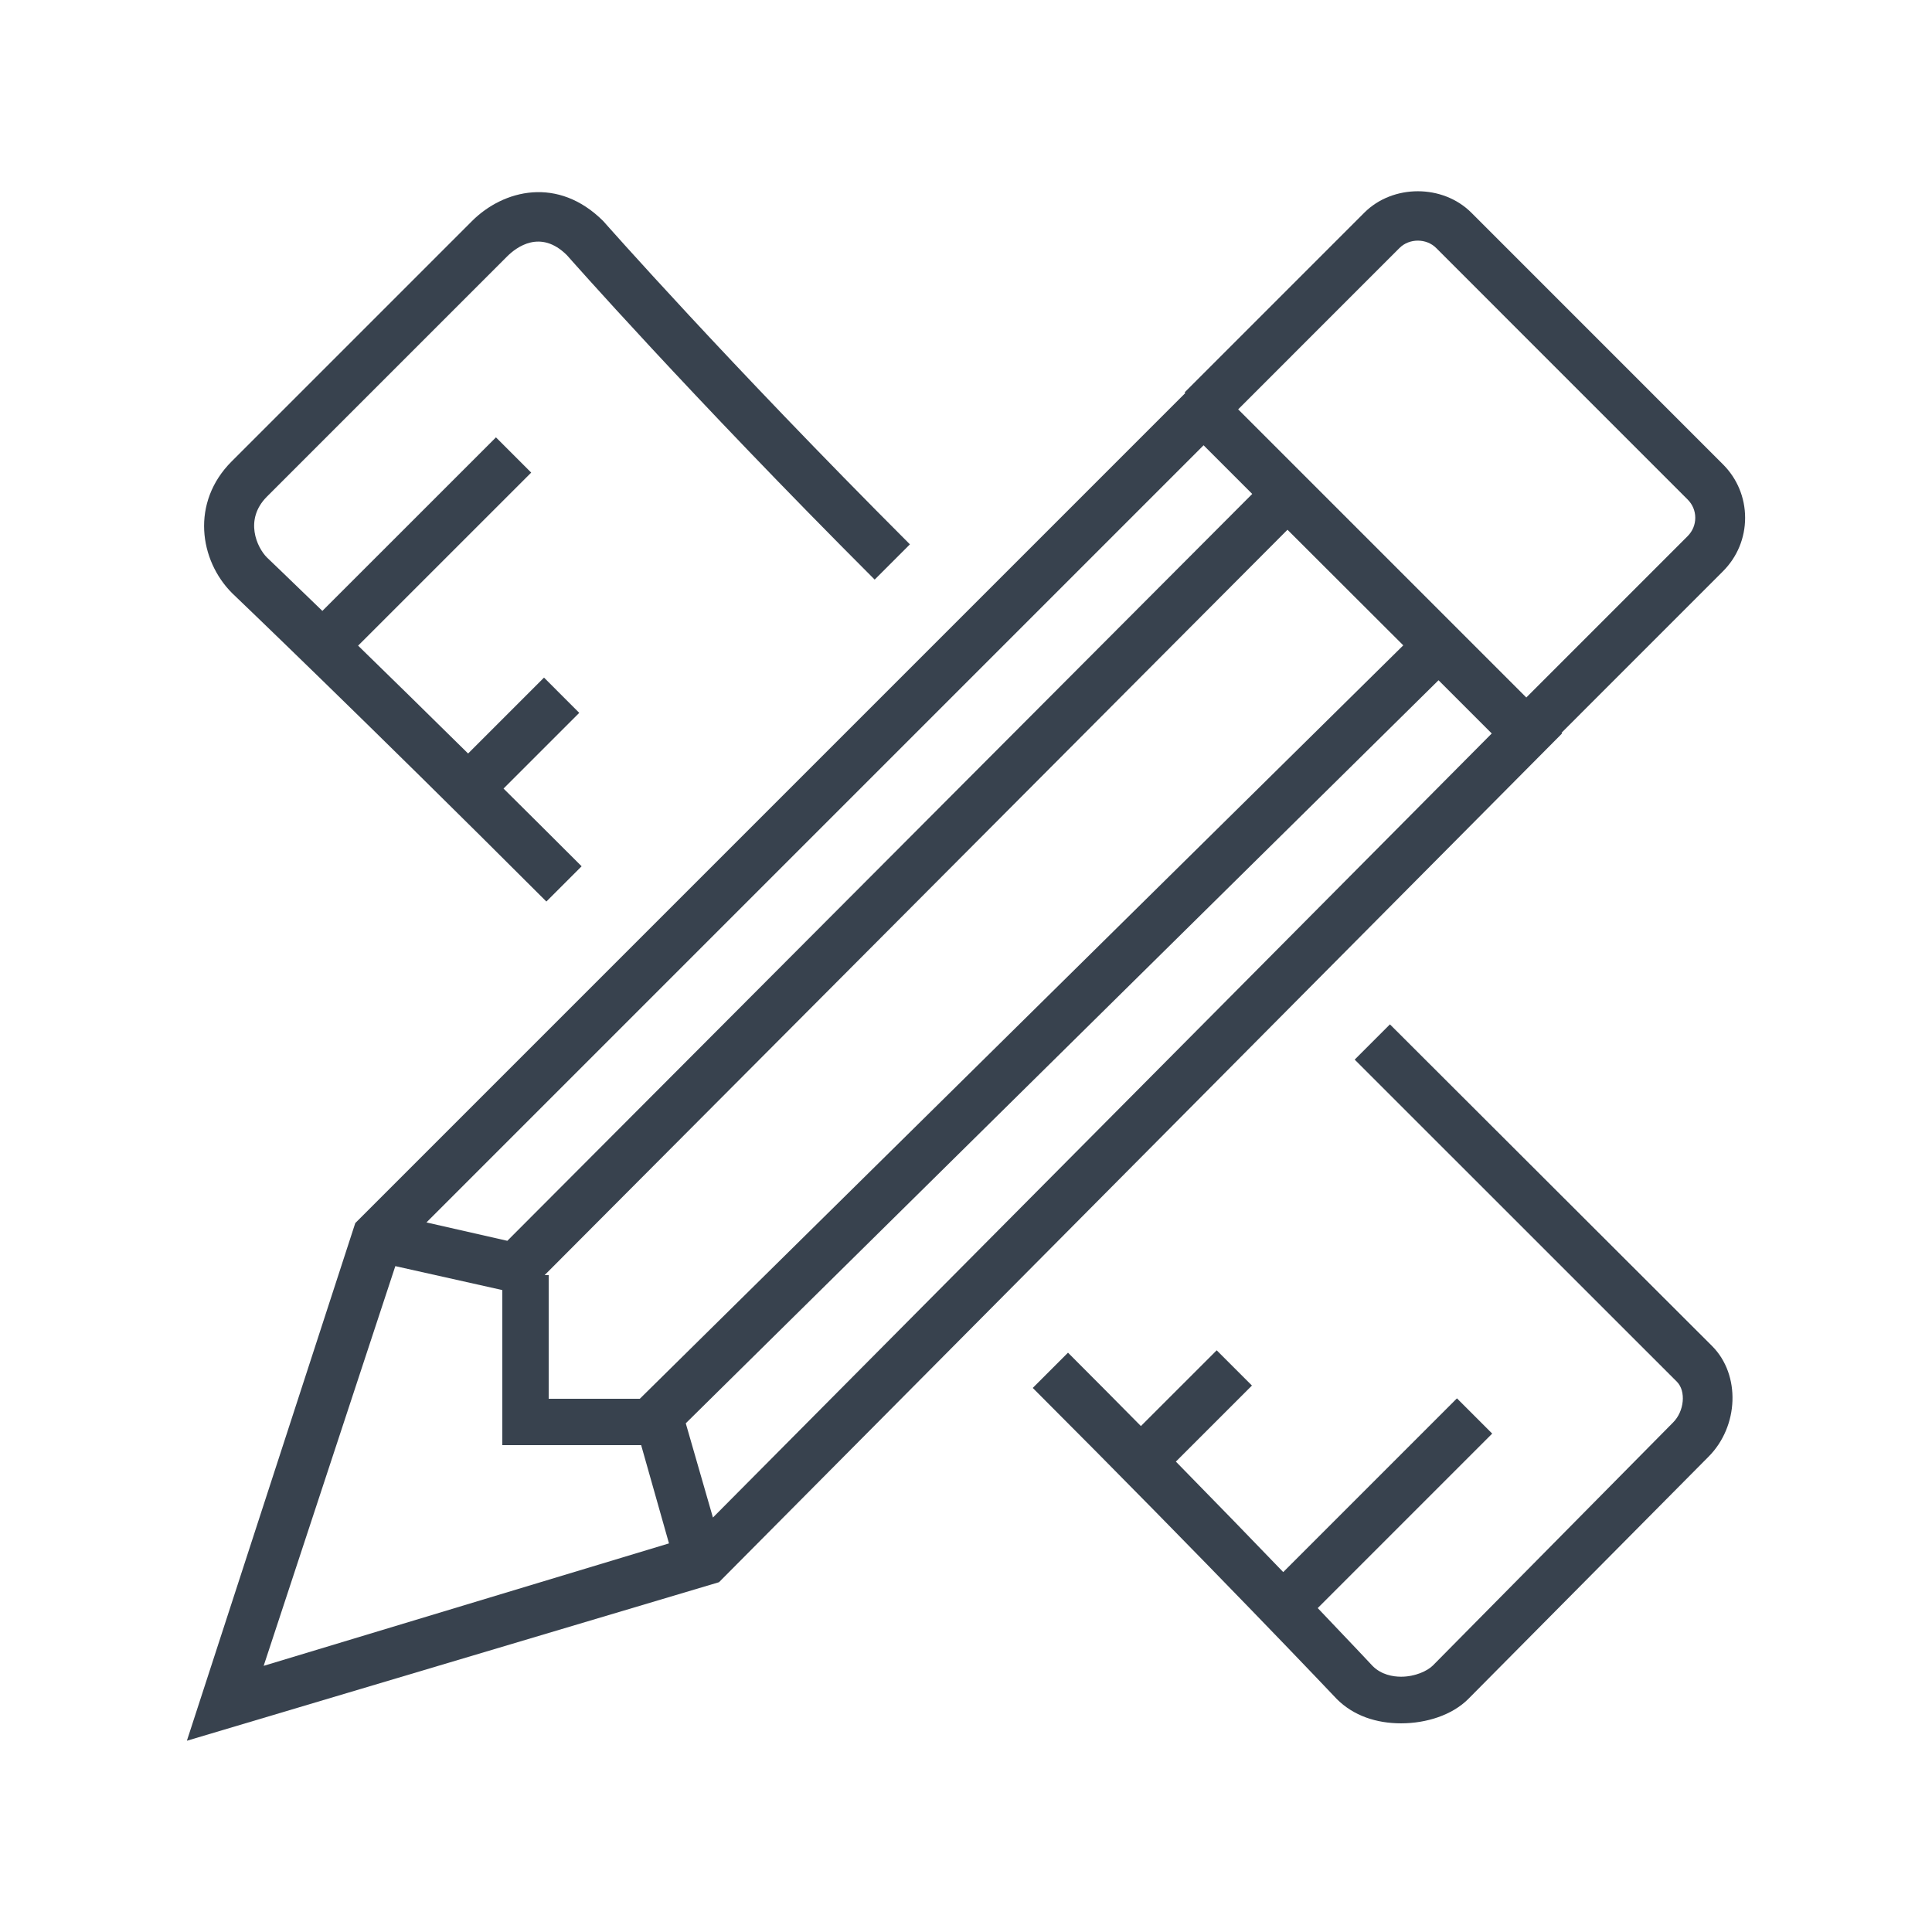
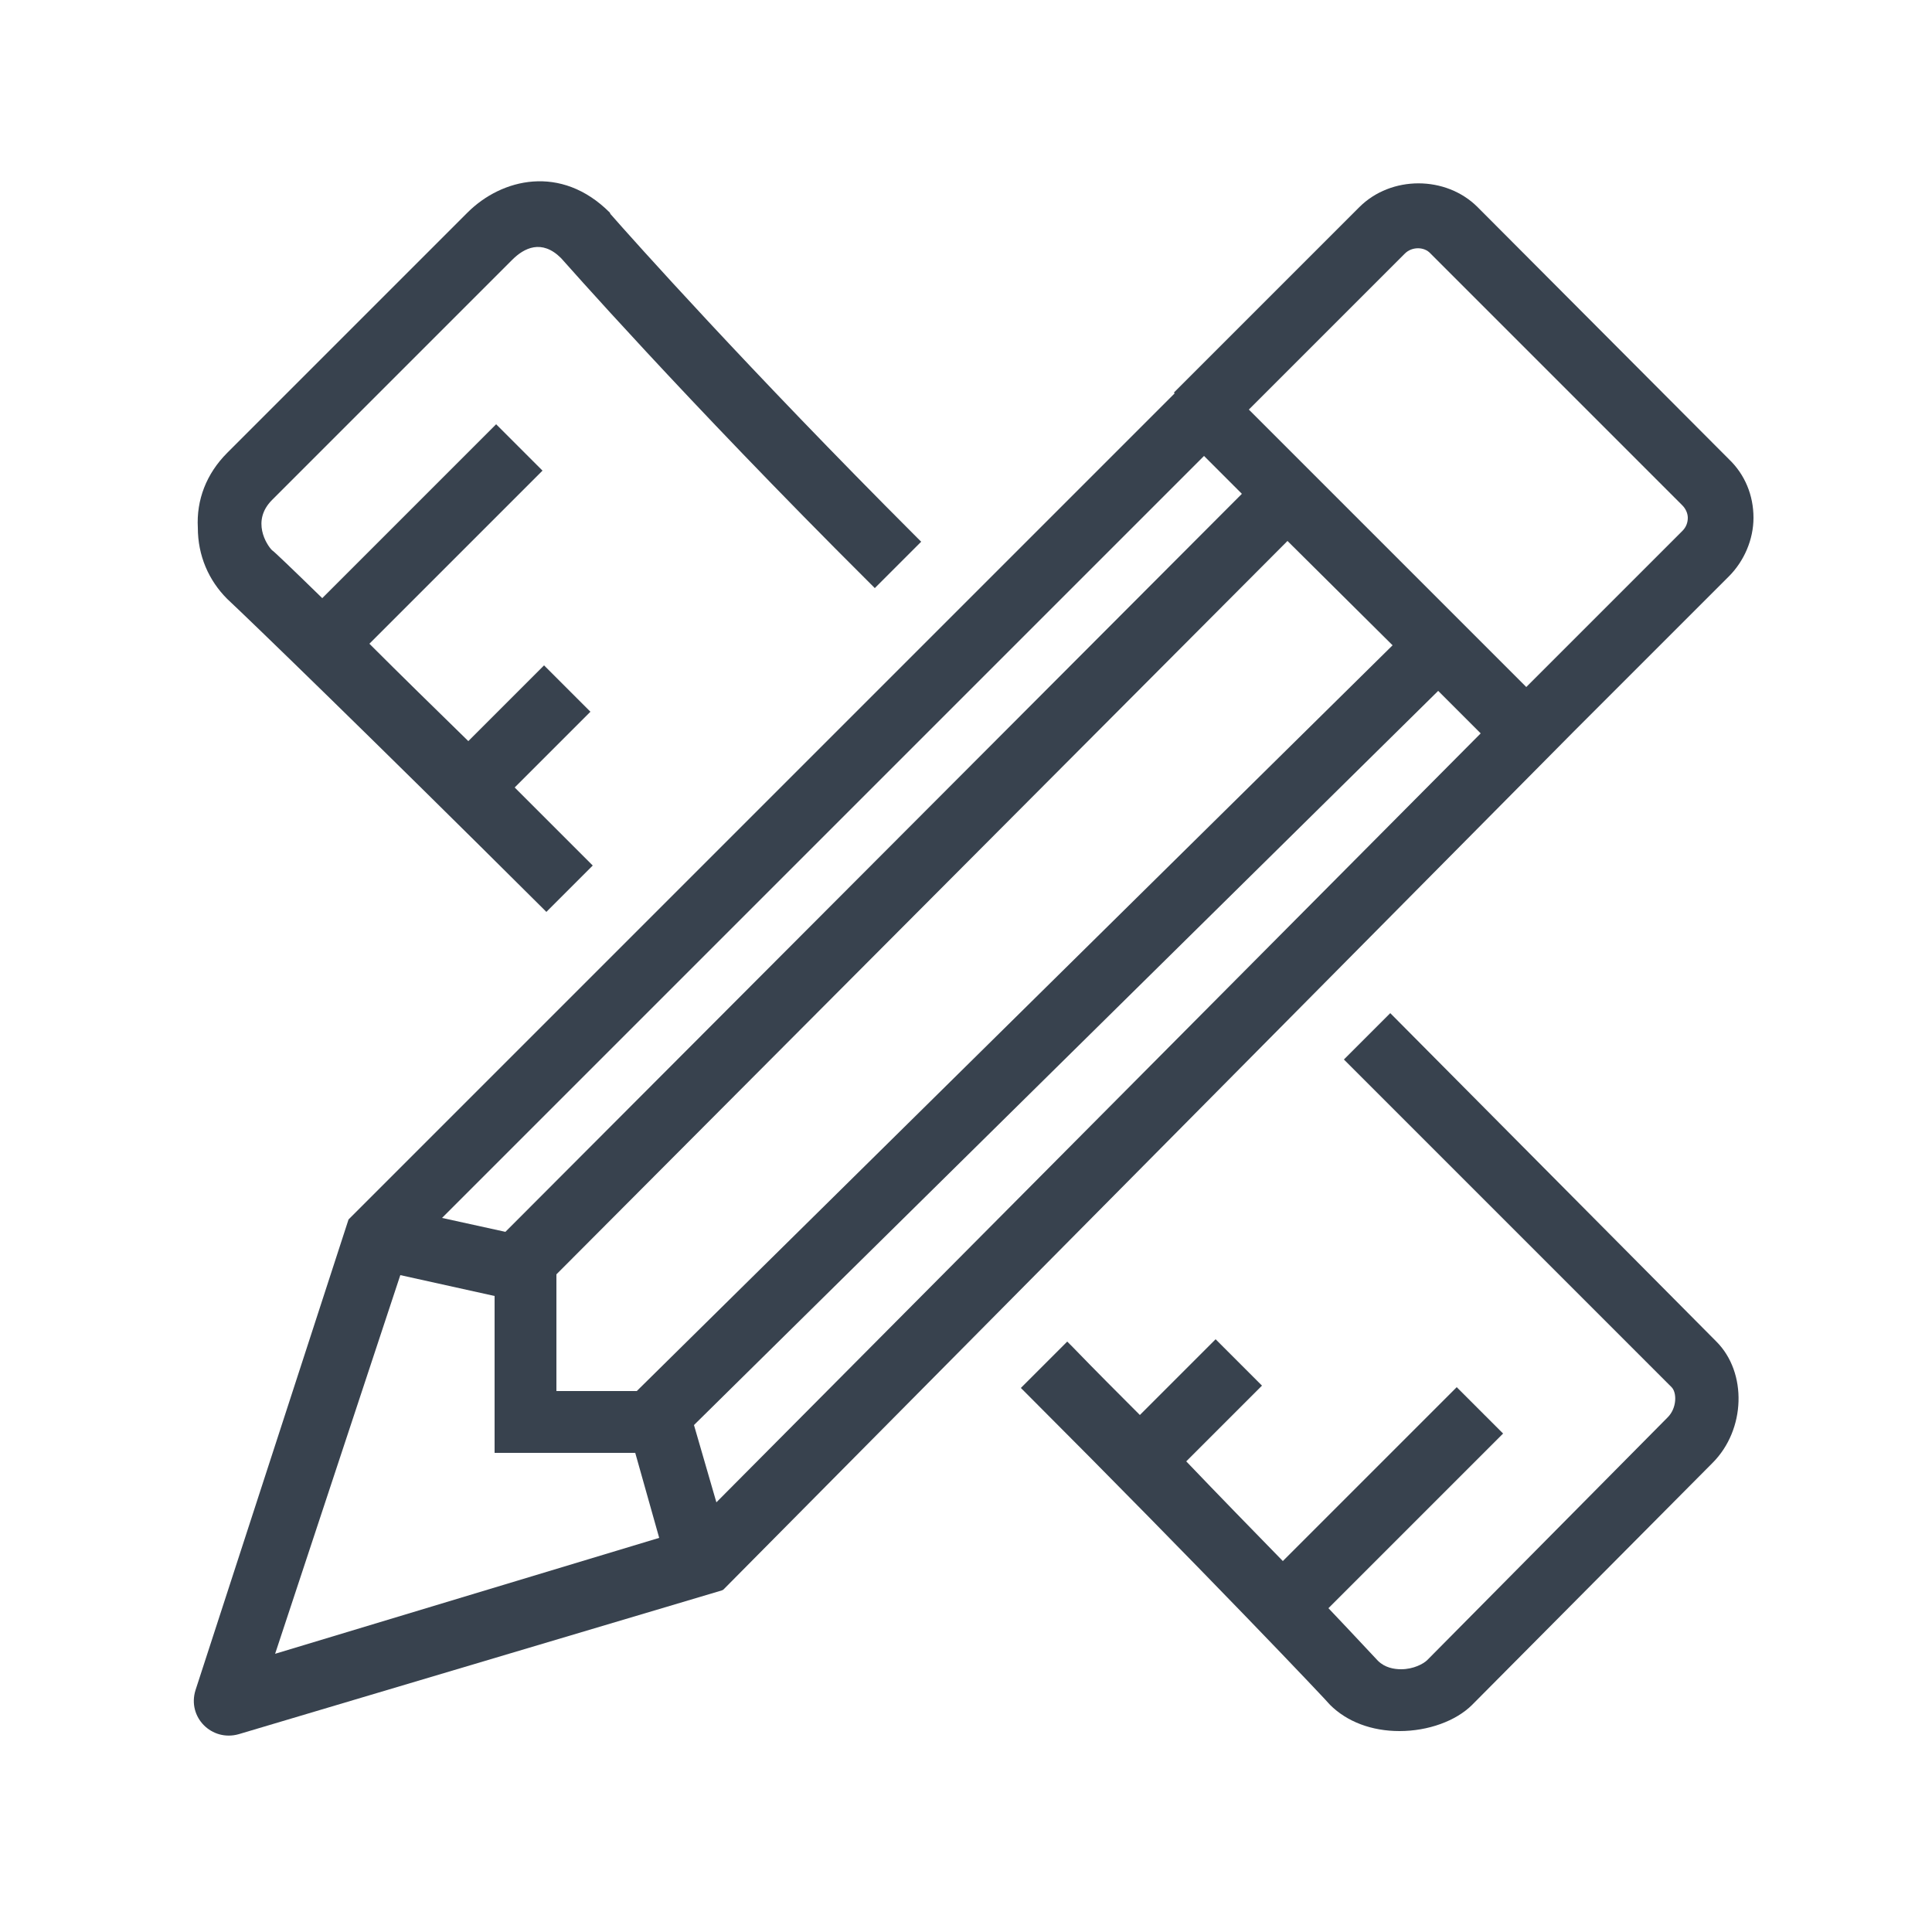
- <svg xmlns="http://www.w3.org/2000/svg" version="1.1" id="Livello_1" x="0px" y="0px" viewBox="-354 156 250 250" enable-background="new -354 156 250 250" xml:space="preserve">
-   <g id="XMLID_27_">
-     <path id="XMLID_30_" fill="#38424E" d="M-174.143,288.552l-4.561,4.561l41.695,41.684c1.2,1.208,0.964,3.813-0.495,5.27   l-31.079,31.444c-0.699,0.701-2.287,1.455-4.12,1.455c-1.046,0-2.542-0.252-3.673-1.38c-0.063-0.068-2.637-2.818-7.11-7.502   l22.576-22.578l-4.561-4.561l-22.48,22.481c-3.846-3.999-8.542-8.843-13.891-14.295l9.843-9.842l-4.561-4.561l-9.807,9.805   c-2.992-3.031-6.132-6.195-9.434-9.497l-4.561,4.561c23.027,23.022,39.112,40.011,39.348,40.262c2.158,2.159,5.109,3.14,8.31,3.14   h0.003c3.295,0,6.625-1.076,8.694-3.152l31.076-31.337c3.95-3.949,4.18-10.611,0.488-14.322L-174.143,288.552z" />
-     <path id="XMLID_34_" fill="#38424E" d="M-283.3,272.658l4.561-4.561c-3.539-3.539-6.902-6.885-10.104-10.058l9.798-9.797   l-4.561-4.561l-9.823,9.822c-5.469-5.398-10.288-10.116-14.231-13.956l22.397-22.392l-4.561-4.561l-22.462,22.457   c-4.527-4.386-7.129-6.873-7.173-6.914c-1.285-1.285-2.974-4.898,0-7.874l31.088-31.088c1.184-1.183,4.312-3.558,7.733-0.151   c0.154,0.176,15.858,18.011,39.82,41.975l4.561-4.561c-23.804-23.806-39.382-41.497-39.678-41.826   c-5.84-5.832-12.903-4.092-16.998,0.002l-31.088,31.088c-5.321,5.319-4.177,12.819,0.054,17.048   C-323.8,232.911-306.966,248.99-283.3,272.658z" />
-     <path id="XMLID_43_" fill="#38424E" d="M-151.937,250.818l20.875-20.881c1.859-1.852,2.879-4.316,2.879-6.937   c-0.003-2.619-1.024-5.08-2.876-6.924l-32.544-32.55c-3.704-3.705-10.156-3.703-13.86-0.002l-23.248,23.251l0.087,0.087   L-307.48,313.72l-0.548,0.547l-21.789,66.985l68.855-20.515l109.103-109.84L-151.937,250.818z M-198.257,213.618l6.296,6.297   l-96.391,96.645l-10.465-2.378L-198.257,213.618z M-283.526,321l96.126-96.451l14.983,14.958L-271.208,337H-283v-16H-283.526z    M-319.882,371.559l17.037-51.723l13.845,3.098V343h17.966l3.6,12.714L-319.882,371.559z M-261.747,352.368l-3.515-12.194   l97.406-96.151l6.887,6.888L-261.747,352.368z M-193.782,208.97l20.881-20.884c1.266-1.263,3.468-1.266,4.735,0l32.55,32.556   c0.633,0.63,0.983,1.468,0.983,2.359c0,0.895-0.35,1.736-0.986,2.372l-20.878,20.882L-193.782,208.97z" />
+ <svg xmlns="http://www.w3.org/2000/svg" version="1.1" id="Livello_1" x="0px" y="0px" viewBox="-354 156 250 250" style="enable-background:new -354 156 250 250;" xml:space="preserve">
+   <style type="text/css">
+ 	.st0{fill:#38424E;}
+ </style>
+   <g>
+     <path class="st0" d="M-174.1,287.1l-6,6l42.4,42.4c0.7,0.7,0.7,2.7-0.5,3.9l-31.1,31.4c-0.5,0.5-1.8,1.2-3.4,1.2   c-0.9,0-2.1-0.2-3-1.1c-0.3-0.3-2.6-2.8-6.4-6.8l22.6-22.6l-6-6l-22.5,22.5c-4-4.1-8.2-8.4-12.5-12.9l9.8-9.8l-6-6l-9.8,9.8   c-2.8-2.8-5.7-5.7-8.7-8.8l-0.7-0.7l-6,6l0.7,0.7c23.1,23.1,39.2,40.1,39.3,40.3c2.2,2.2,5.4,3.4,9,3.4c3.7,0,7.3-1.3,9.4-3.4   l31.1-31.3c4.3-4.3,4.5-11.7,0.5-15.7L-174.1,287.1z" />
+     <path class="st0" d="M-324.6,233.5c3,2.8,18.8,18.1,40.6,39.8l0.7,0.7l6-6l-0.7-0.7c-3.3-3.3-6.4-6.4-9.4-9.4l9.8-9.8l-6-6   l-9.8,9.8c-4.4-4.3-8.7-8.5-12.8-12.6l22.4-22.4l-6-6l-22.5,22.5c-4-3.9-6.4-6.2-6.5-6.2c-0.7-0.7-2.7-3.8,0-6.5l31.1-31.1   c1.5-1.5,3.8-2.7,6.3-0.2c0.2,0.2,15.8,18,39.9,42l0.7,0.7l6-6l-0.7-0.7c-21.7-21.7-36.7-38.5-39.5-41.7l-0.1-0.2   c-6.3-6.3-14-4.4-18.4,0l-31.1,31.1c-2.7,2.7-4,6.1-3.8,9.7C-328.4,227.9-327,231.1-324.6,233.5L-324.6,233.5z" />
+     <path class="st0" d="M-150.5,250.8l20.2-20.2c2-2,3.2-4.8,3.2-7.6c0-2.9-1.1-5.6-3.2-7.6l-32.5-32.6c-4.1-4.1-11.2-4.1-15.3,0   l-24,24l0.1,0.1l-106.9,106.9l-19.8,60.9c-1.1,3.5,2.1,6.7,5.6,5.7l62.5-18.6l0.2-0.1L-150.5,250.8L-150.5,250.8z M-296.8,313.6   l98.6-98.6l4.9,4.9l-95.3,95.5L-296.8,313.6z M-282,336v-15.1l94.6-94.9l13.6,13.5l-97.8,96.5H-282z M-290,323.7V344h18.2l3.1,11   l-49.7,15l16.2-49L-290,323.7z M-162.4,250.9l-98.9,99.5l-2.9-10l96.3-95L-162.4,250.9z M-135.6,223c0,0.6-0.2,1.2-0.7,1.7   l-20.2,20.2l-35.9-35.9l20.2-20.2c0.9-0.9,2.5-0.9,3.3,0l32.6,32.6C-135.9,221.8-135.6,222.4-135.6,223z" />
  </g>
</svg>
